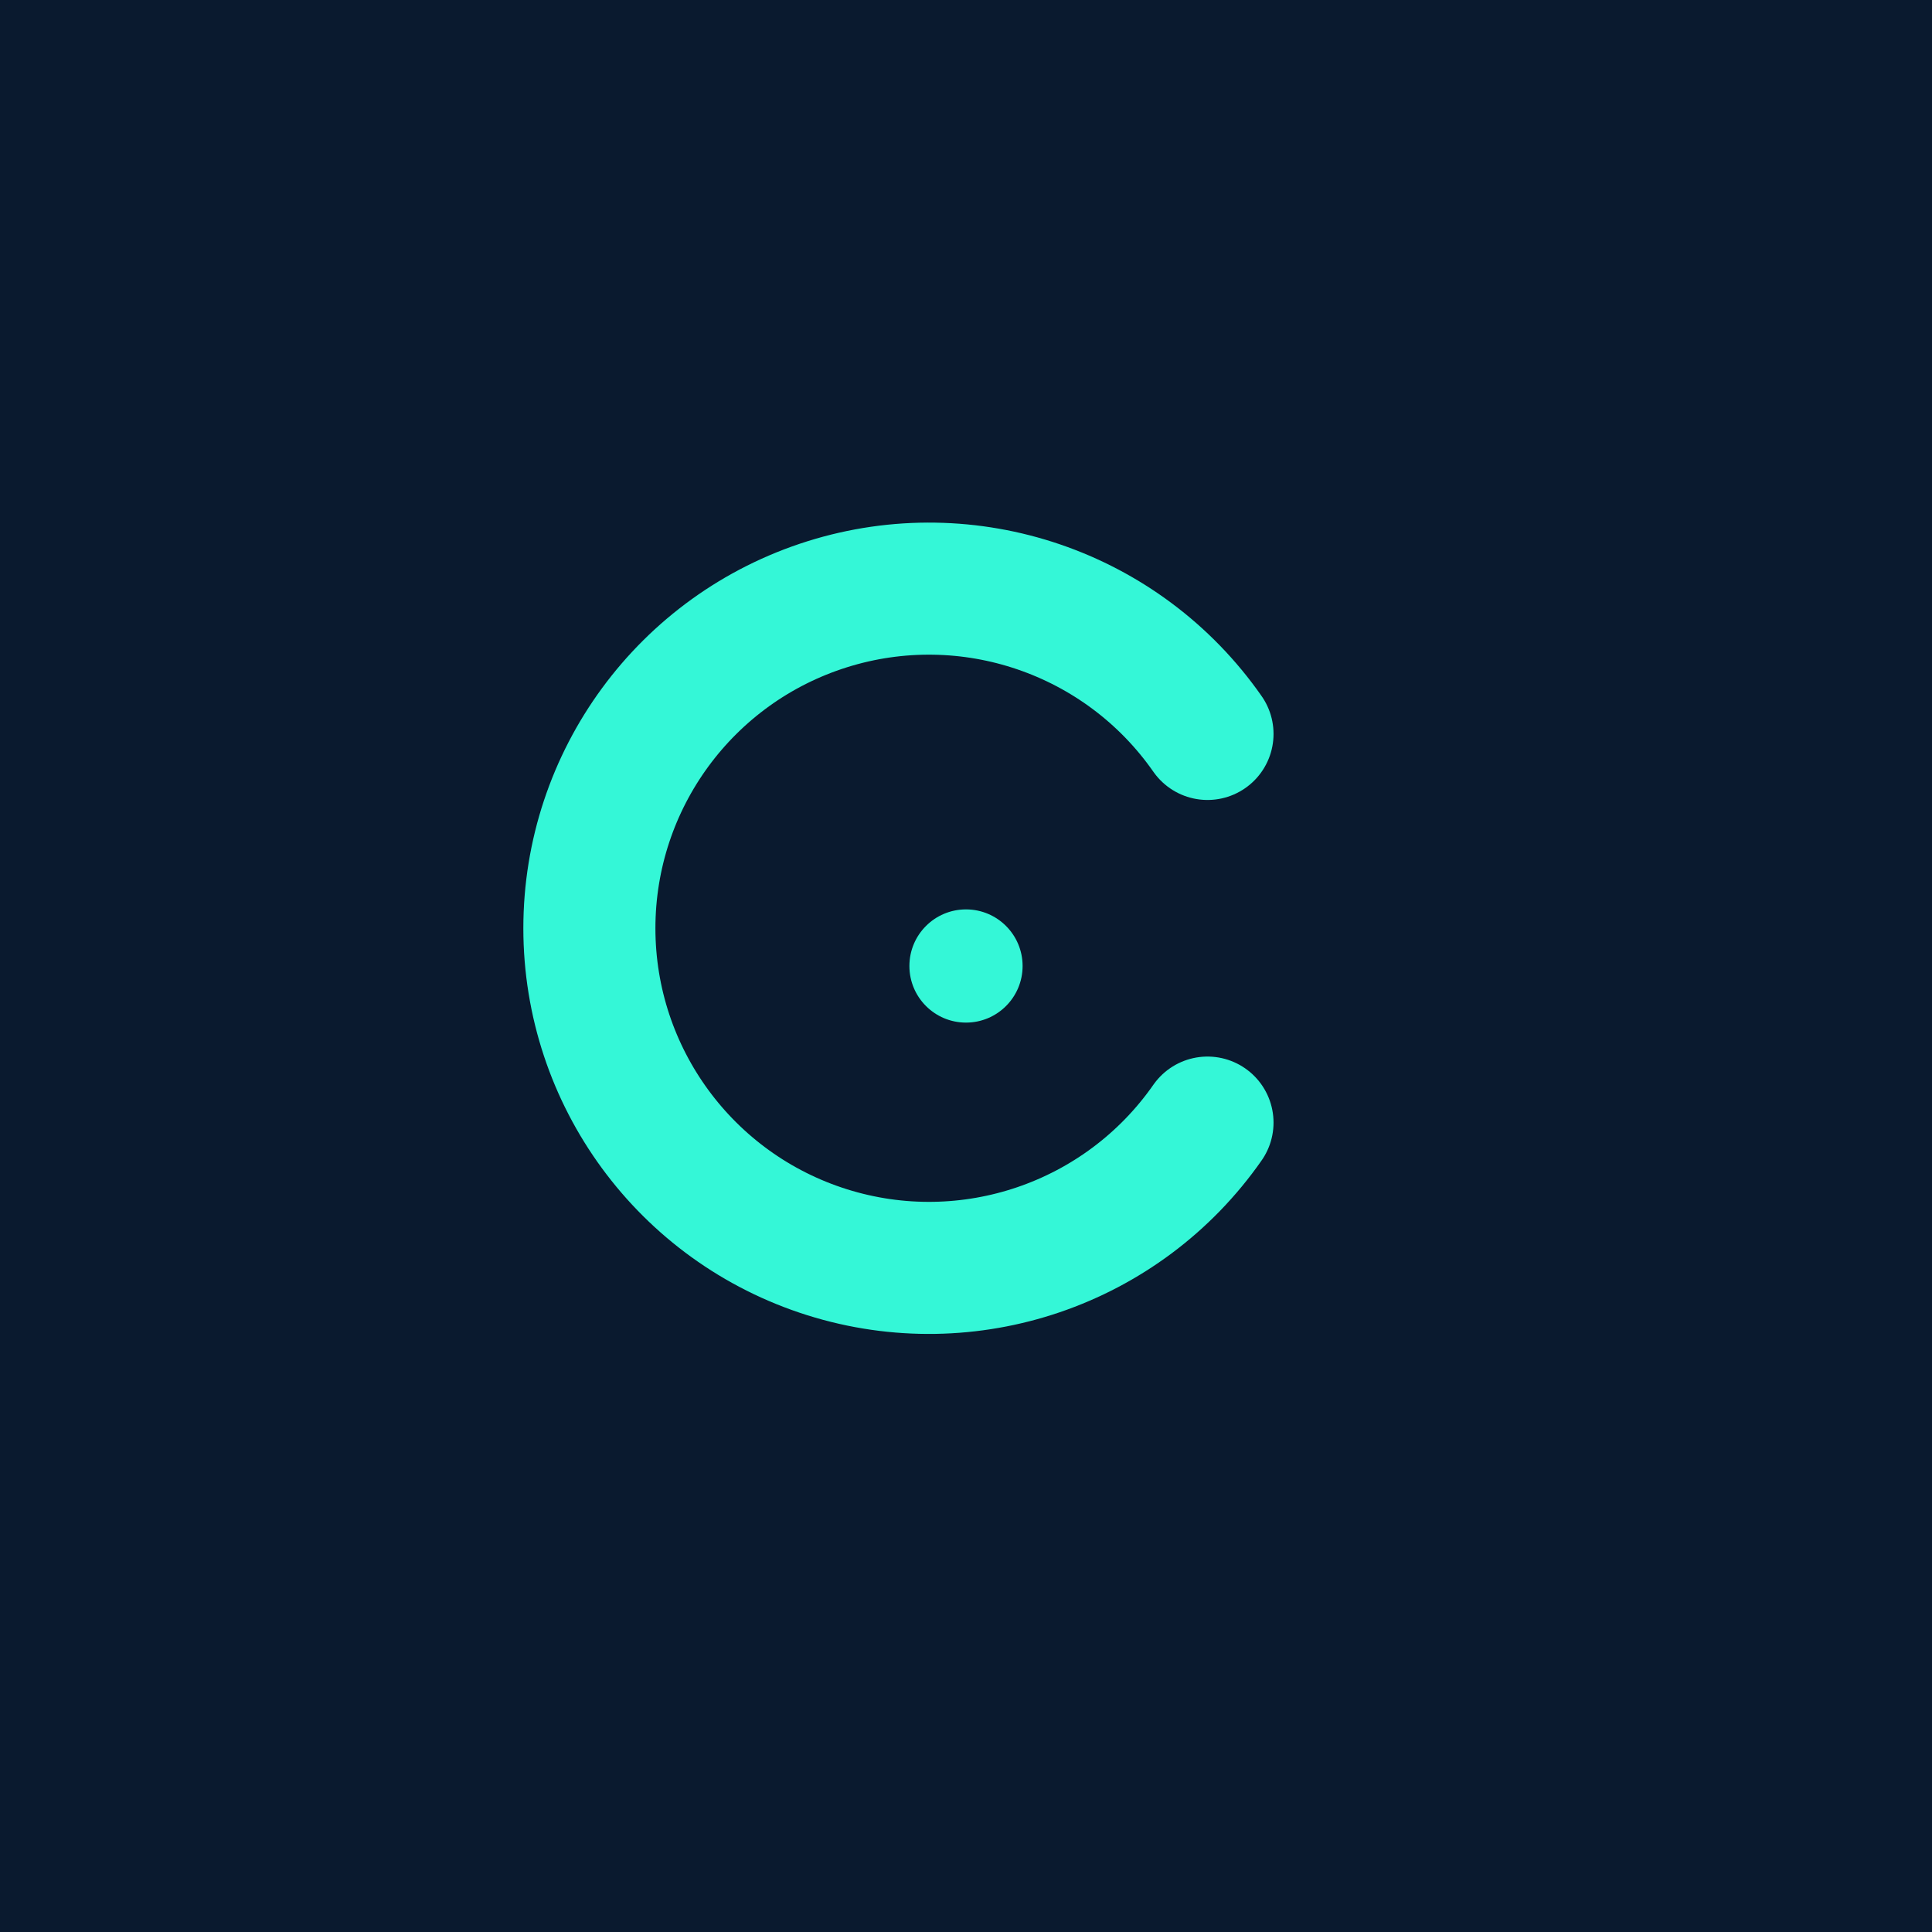
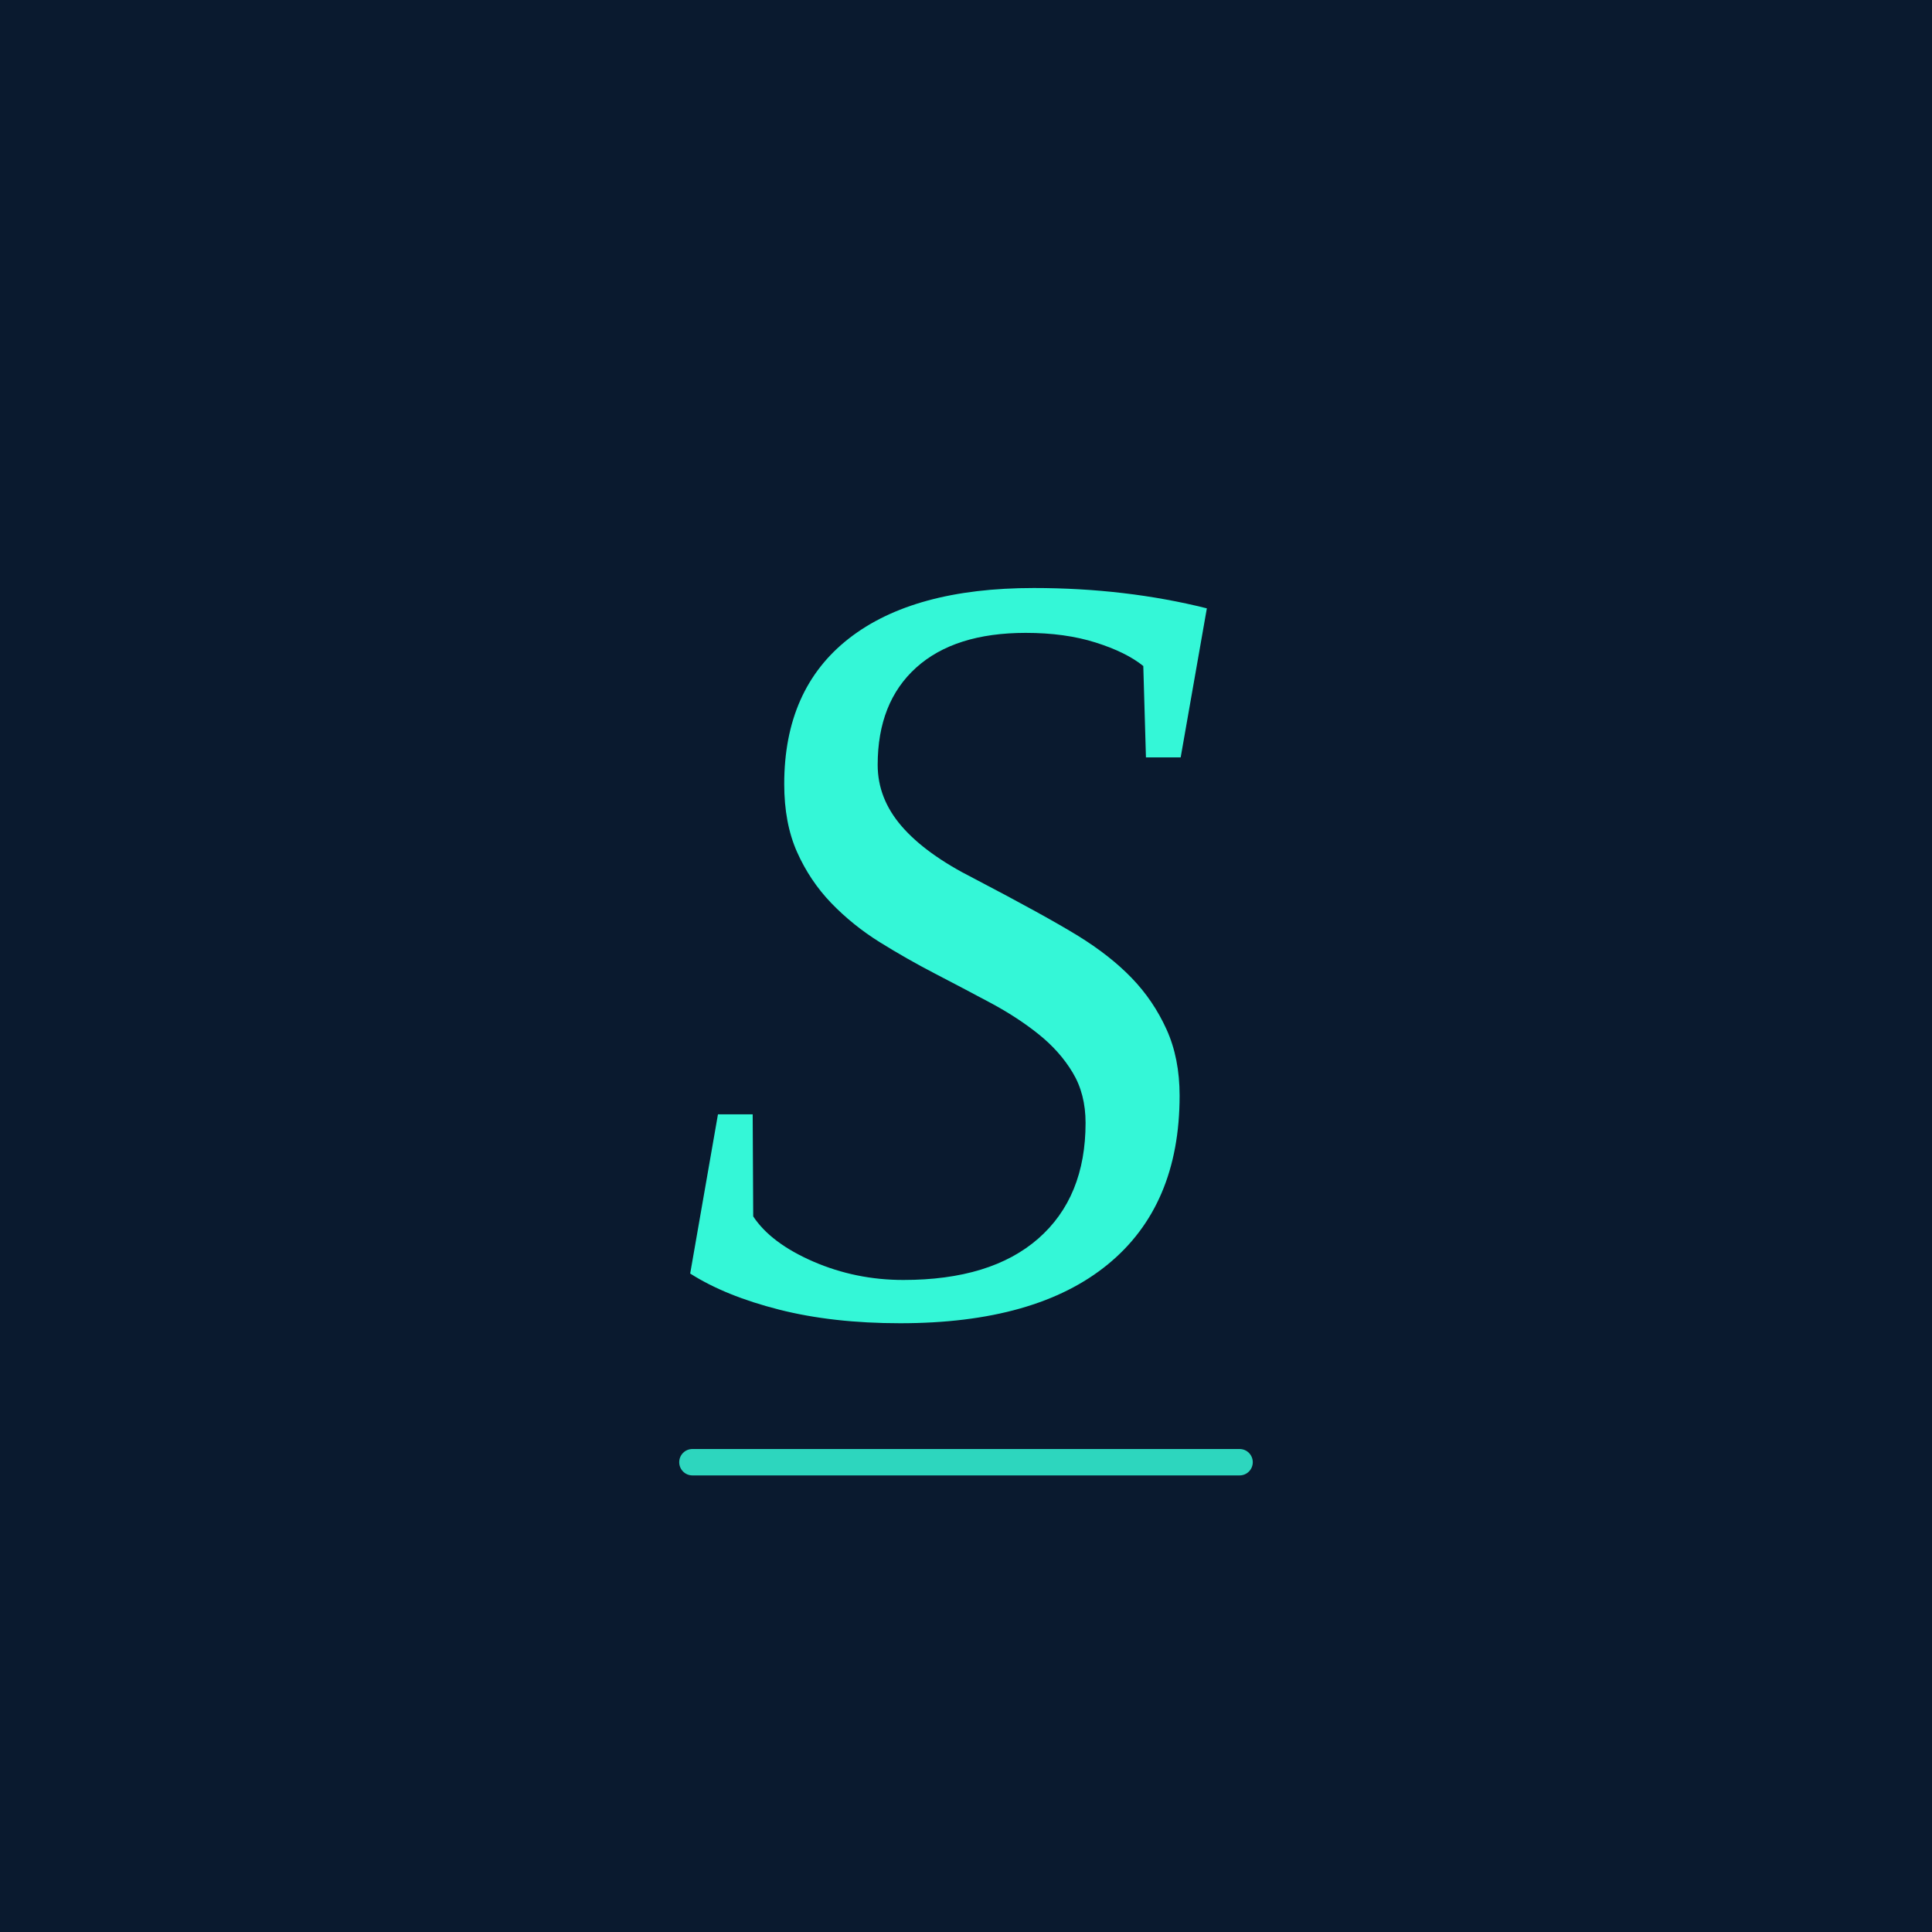
<svg xmlns="http://www.w3.org/2000/svg" width="512" height="512" viewBox="0 0 512 512">
  <rect width="512" height="512" fill="#0A1A2F" />
-   <g transform="translate(256 256) scale(5) translate(-34 -34)">
-     <path d="M 46.8 42.3 A 18 18 0 1 1 46.8 21.7" fill="none" stroke="#34F7D7" stroke-width="7" stroke-linecap="round" />
-     <circle cx="34" cy="34" r="3" fill="#34F7D7" />
-   </g>
+   <text x="252" y="250" text-anchor="middle" dominant-baseline="central" font-family="Georgia, 'Times New Roman', serif" font-style="italic" font-size="290" fill="#34F7D7">S</text>
+   <rect x="180" y="384" width="152" height="7" rx="3.5" fill="#34F7D7" opacity="0.85" />
</svg>
